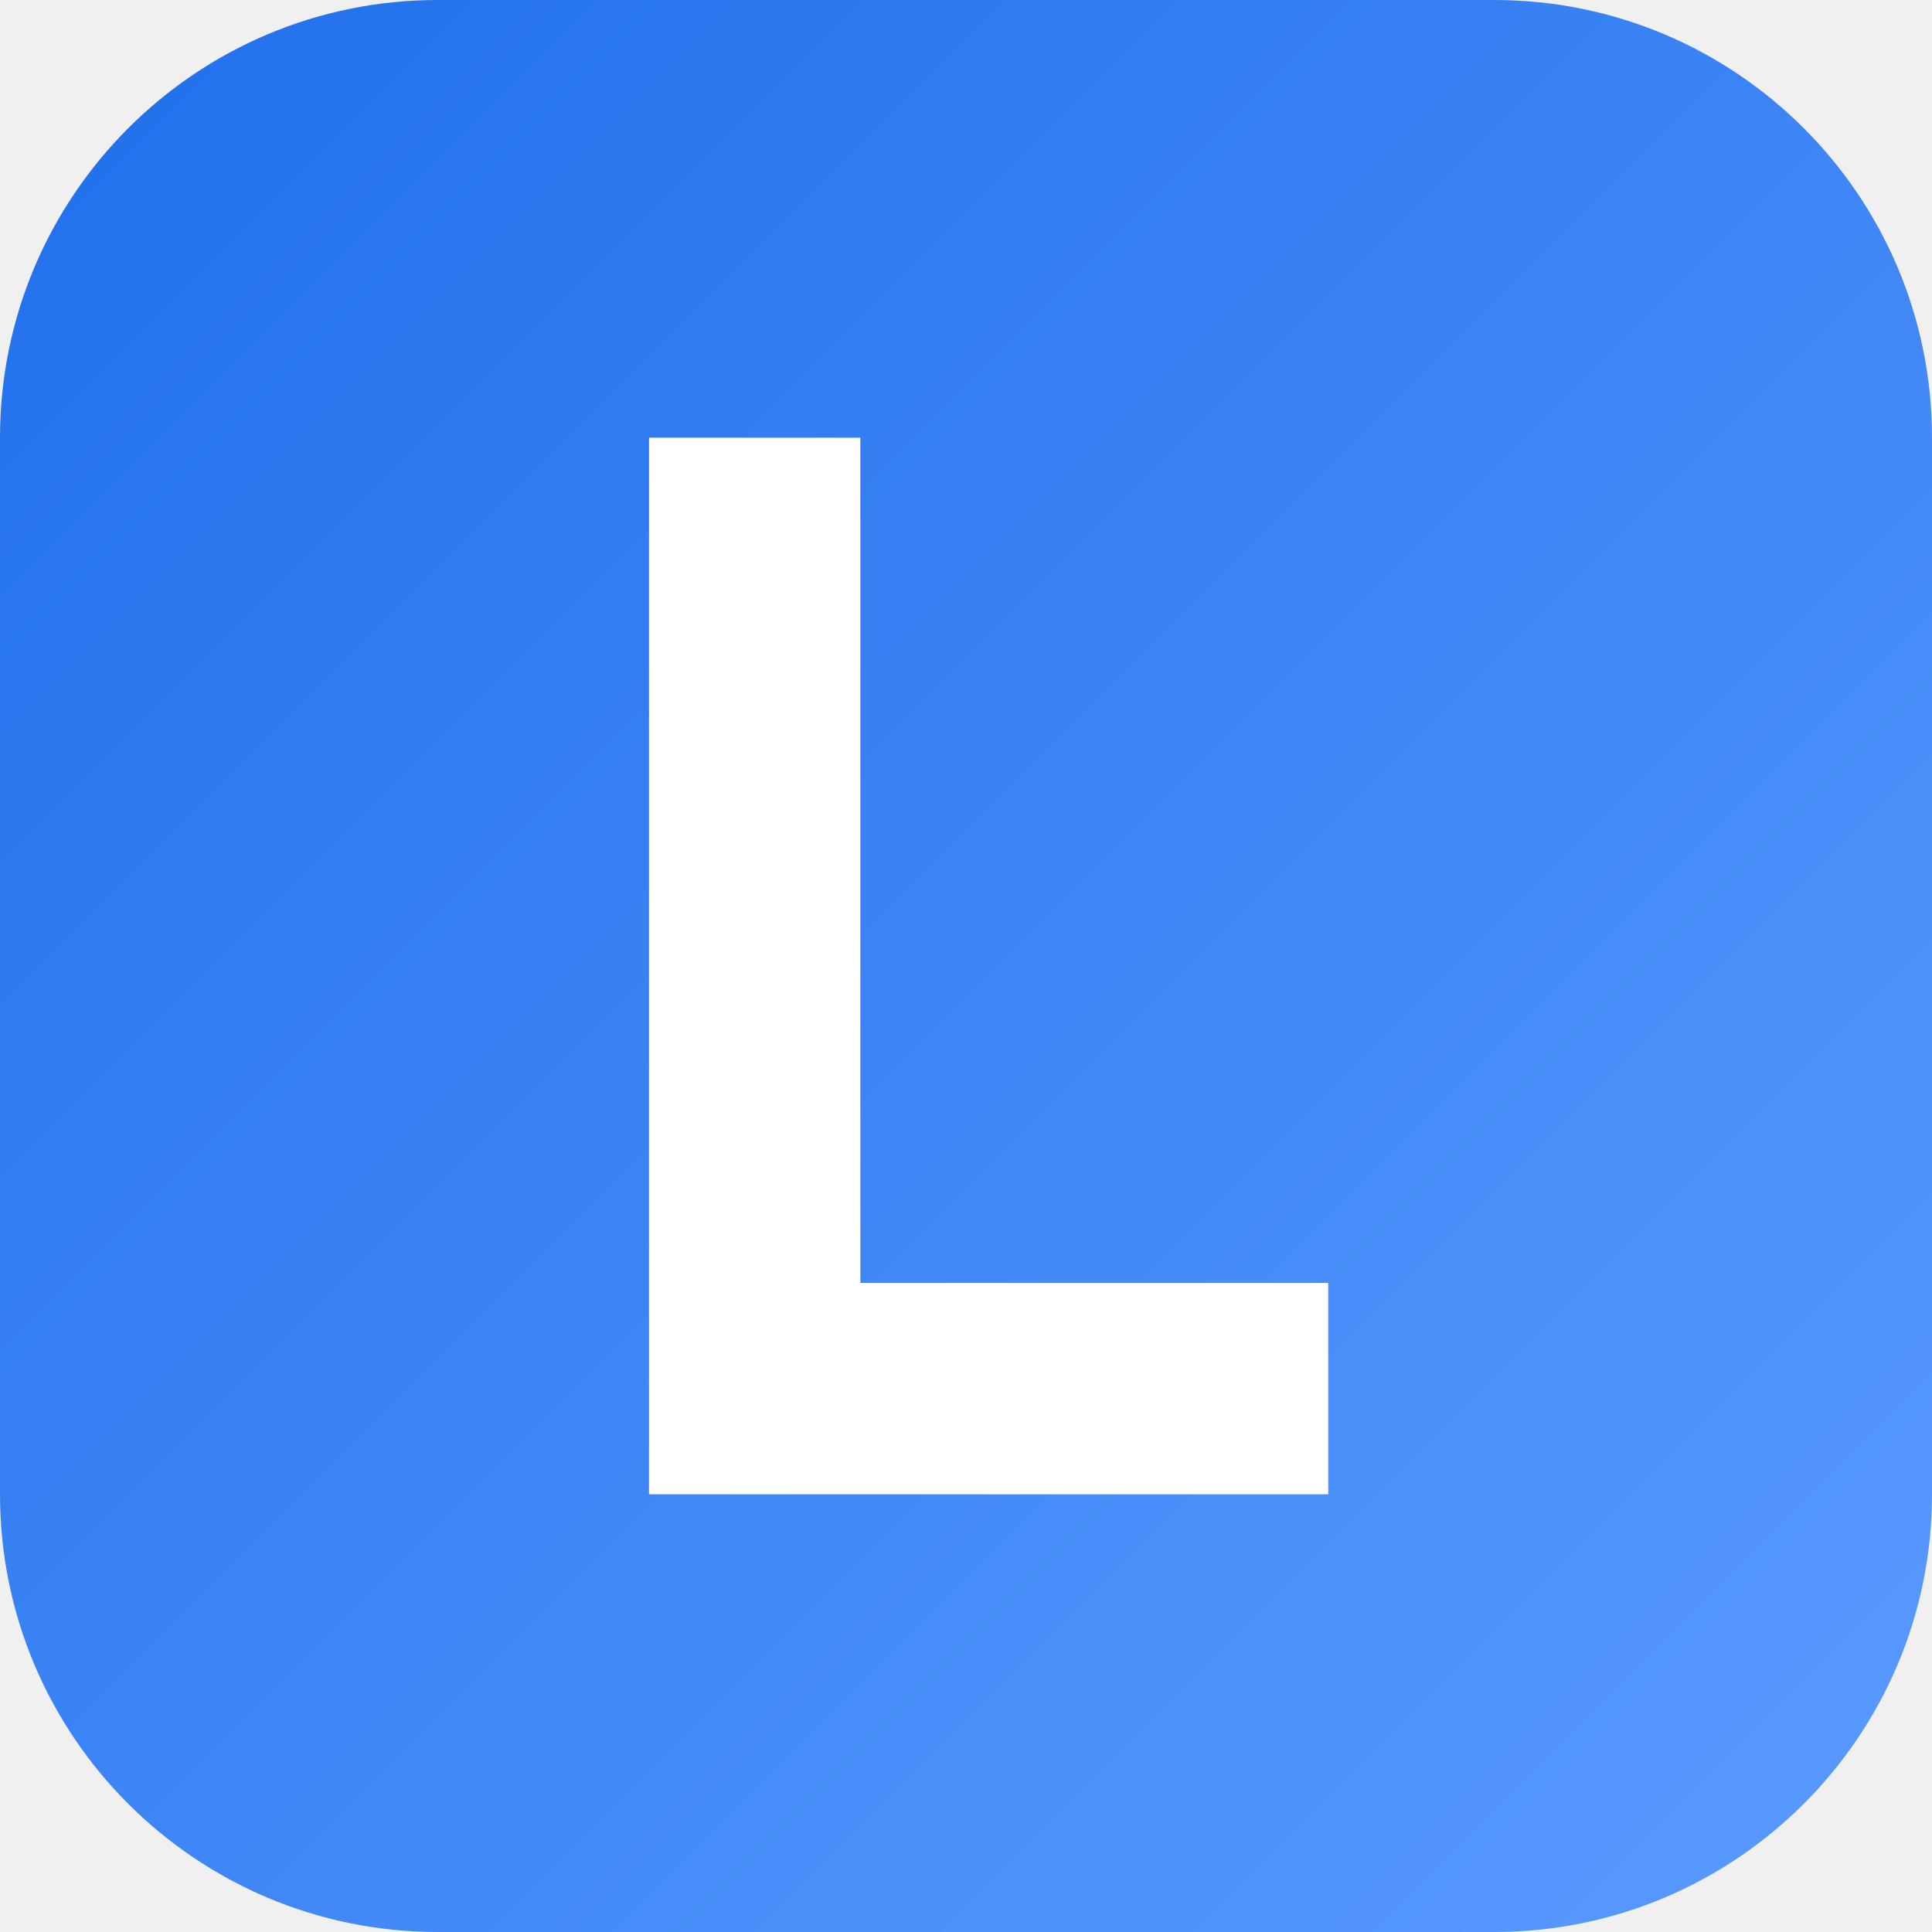
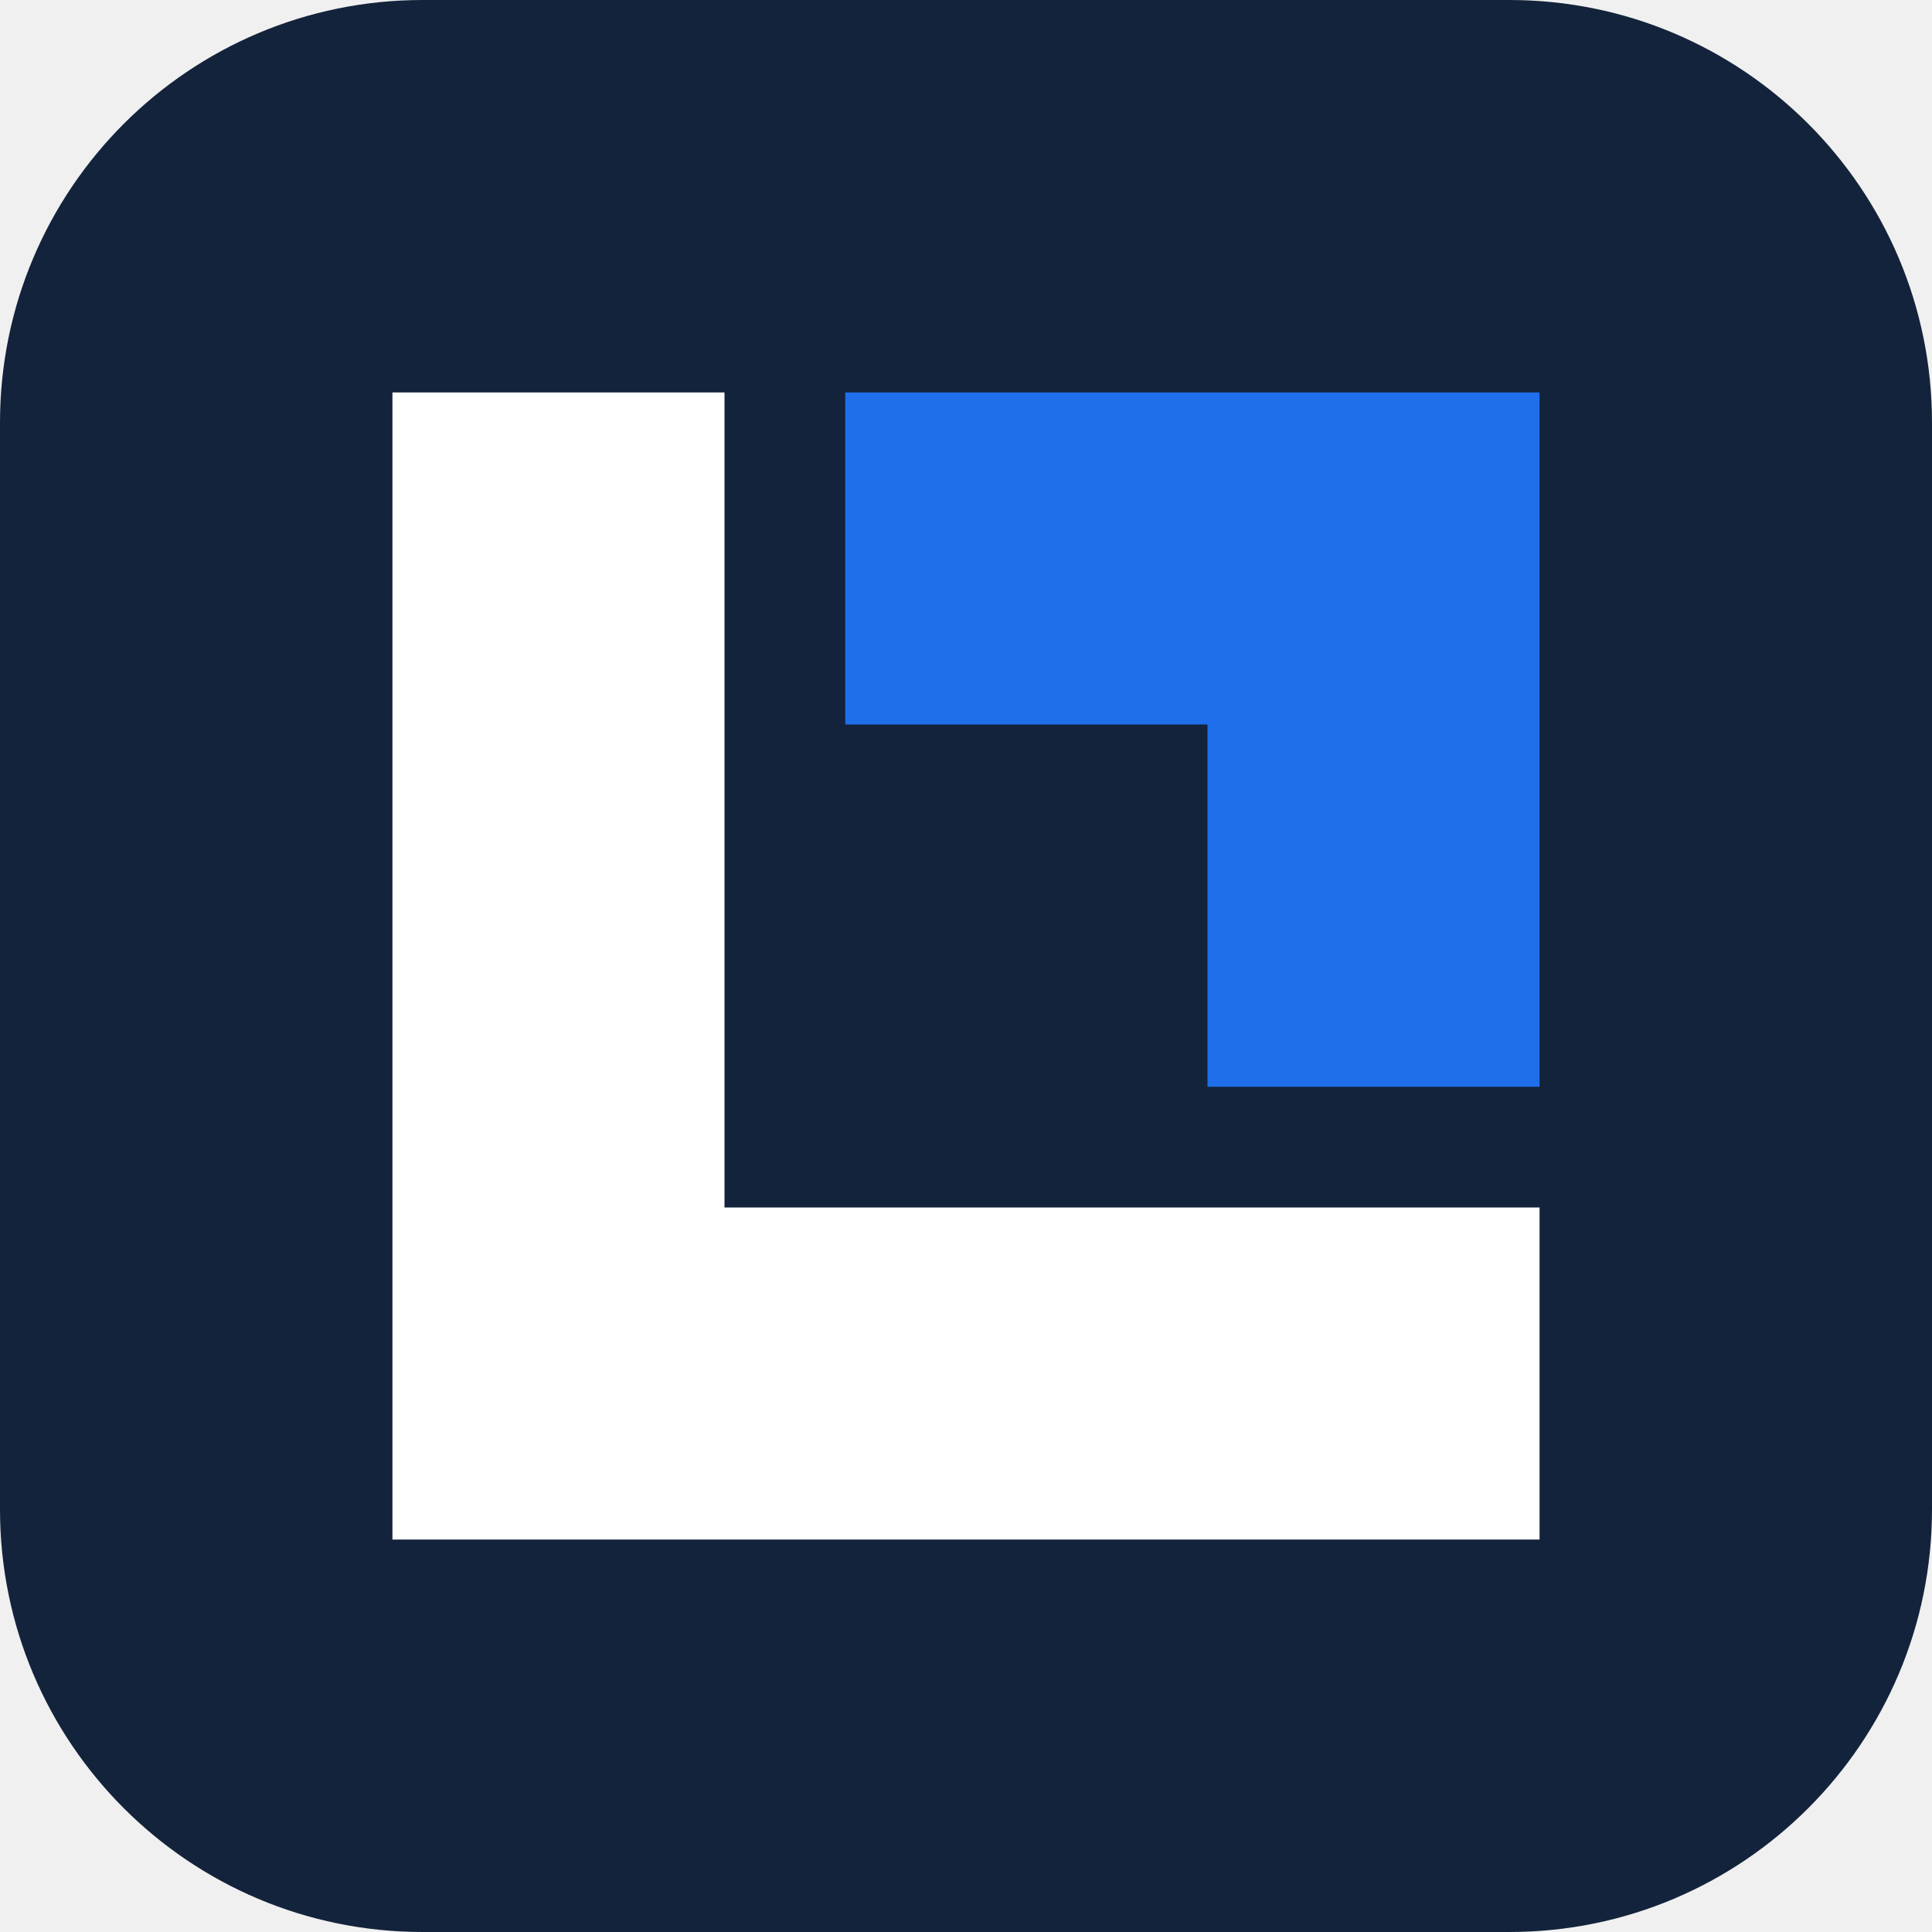
<svg xmlns="http://www.w3.org/2000/svg" viewBox="0 0 512 512">
-   <defs>
-     <linearGradient id="g" x1="0" y1="0" x2="1" y2="1">
-       <stop offset="0" stop-color="#1F6FEB" />
-       <stop offset="1" stop-color="#5B9BFF" />
-     </linearGradient>
-   </defs>
-   <rect width="512" height="512" rx="116" fill="url(#g)" />
-   <path d="M172 116 h56 v224 h124 v56 H172 Z" fill="#FFFFFF" />
+   <rect width="512" height="512" rx="112" fill="#13233B" />
+   <path d="M104 104 H192 V320 H408 V408 H104 Z" fill="#FFFFFF" />
+   <path d="M224 104 H408 V288 H320 V192 H224 Z" fill="#1F6FEB" />
</svg>
